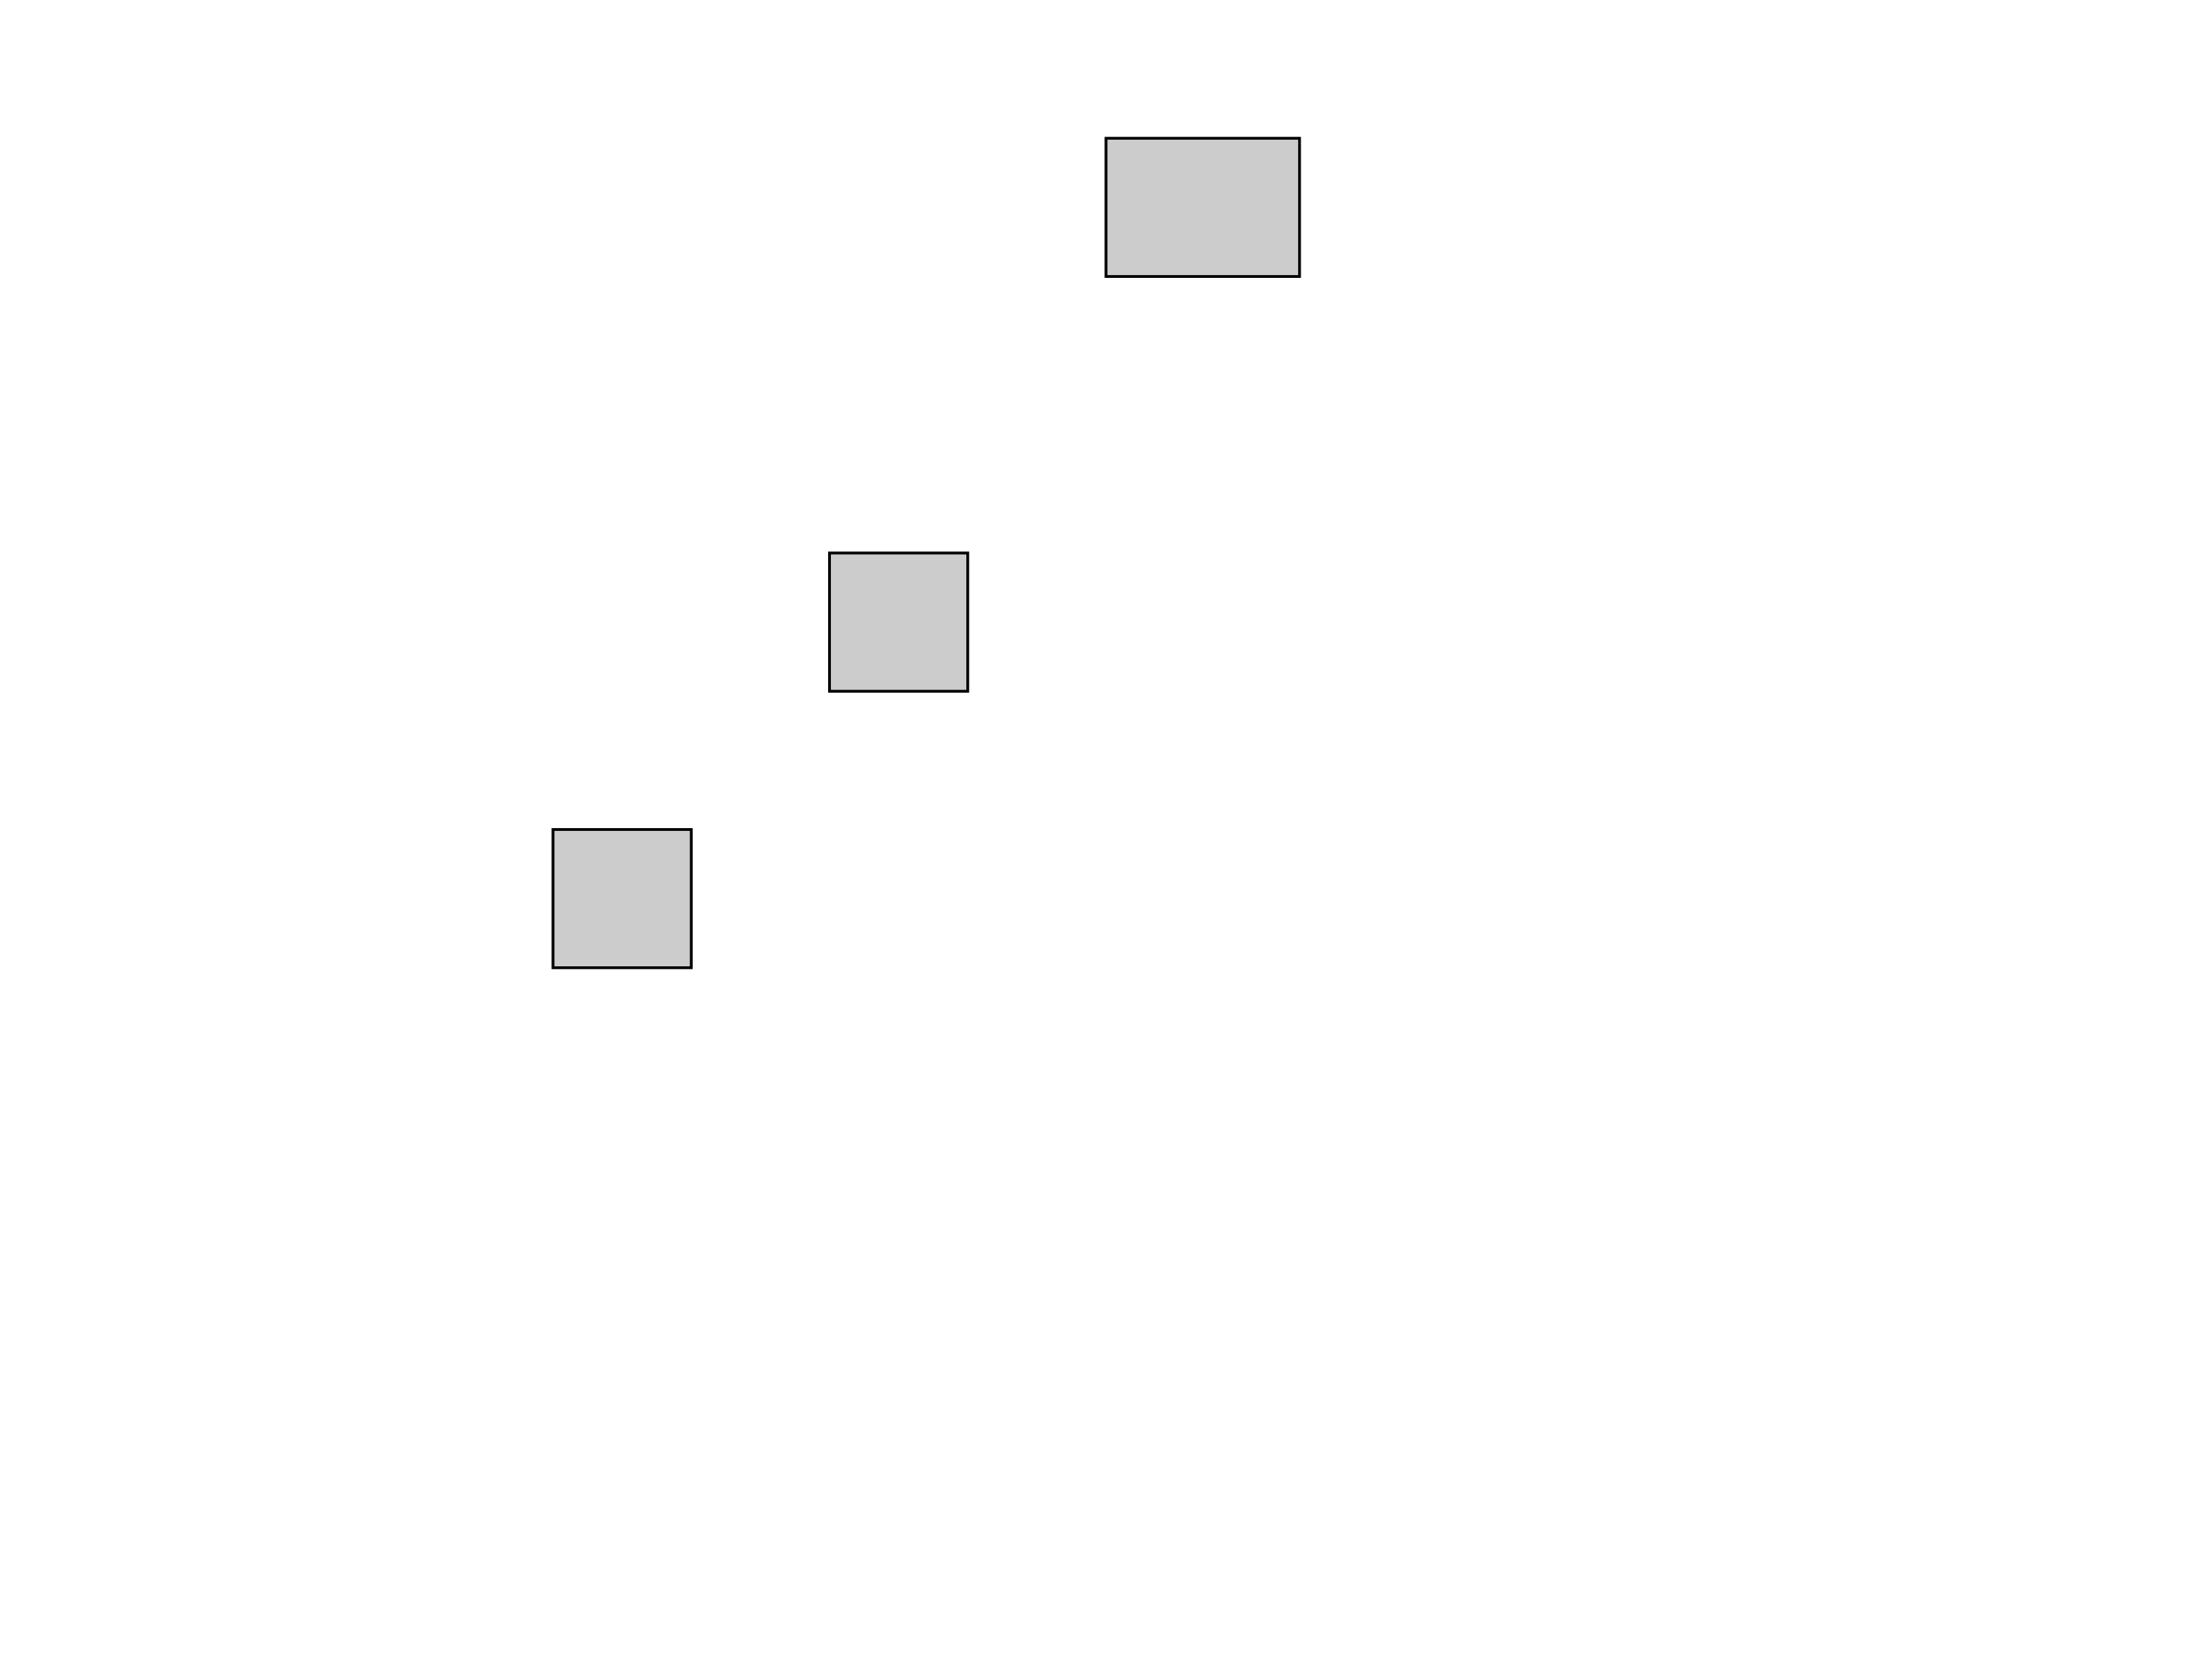
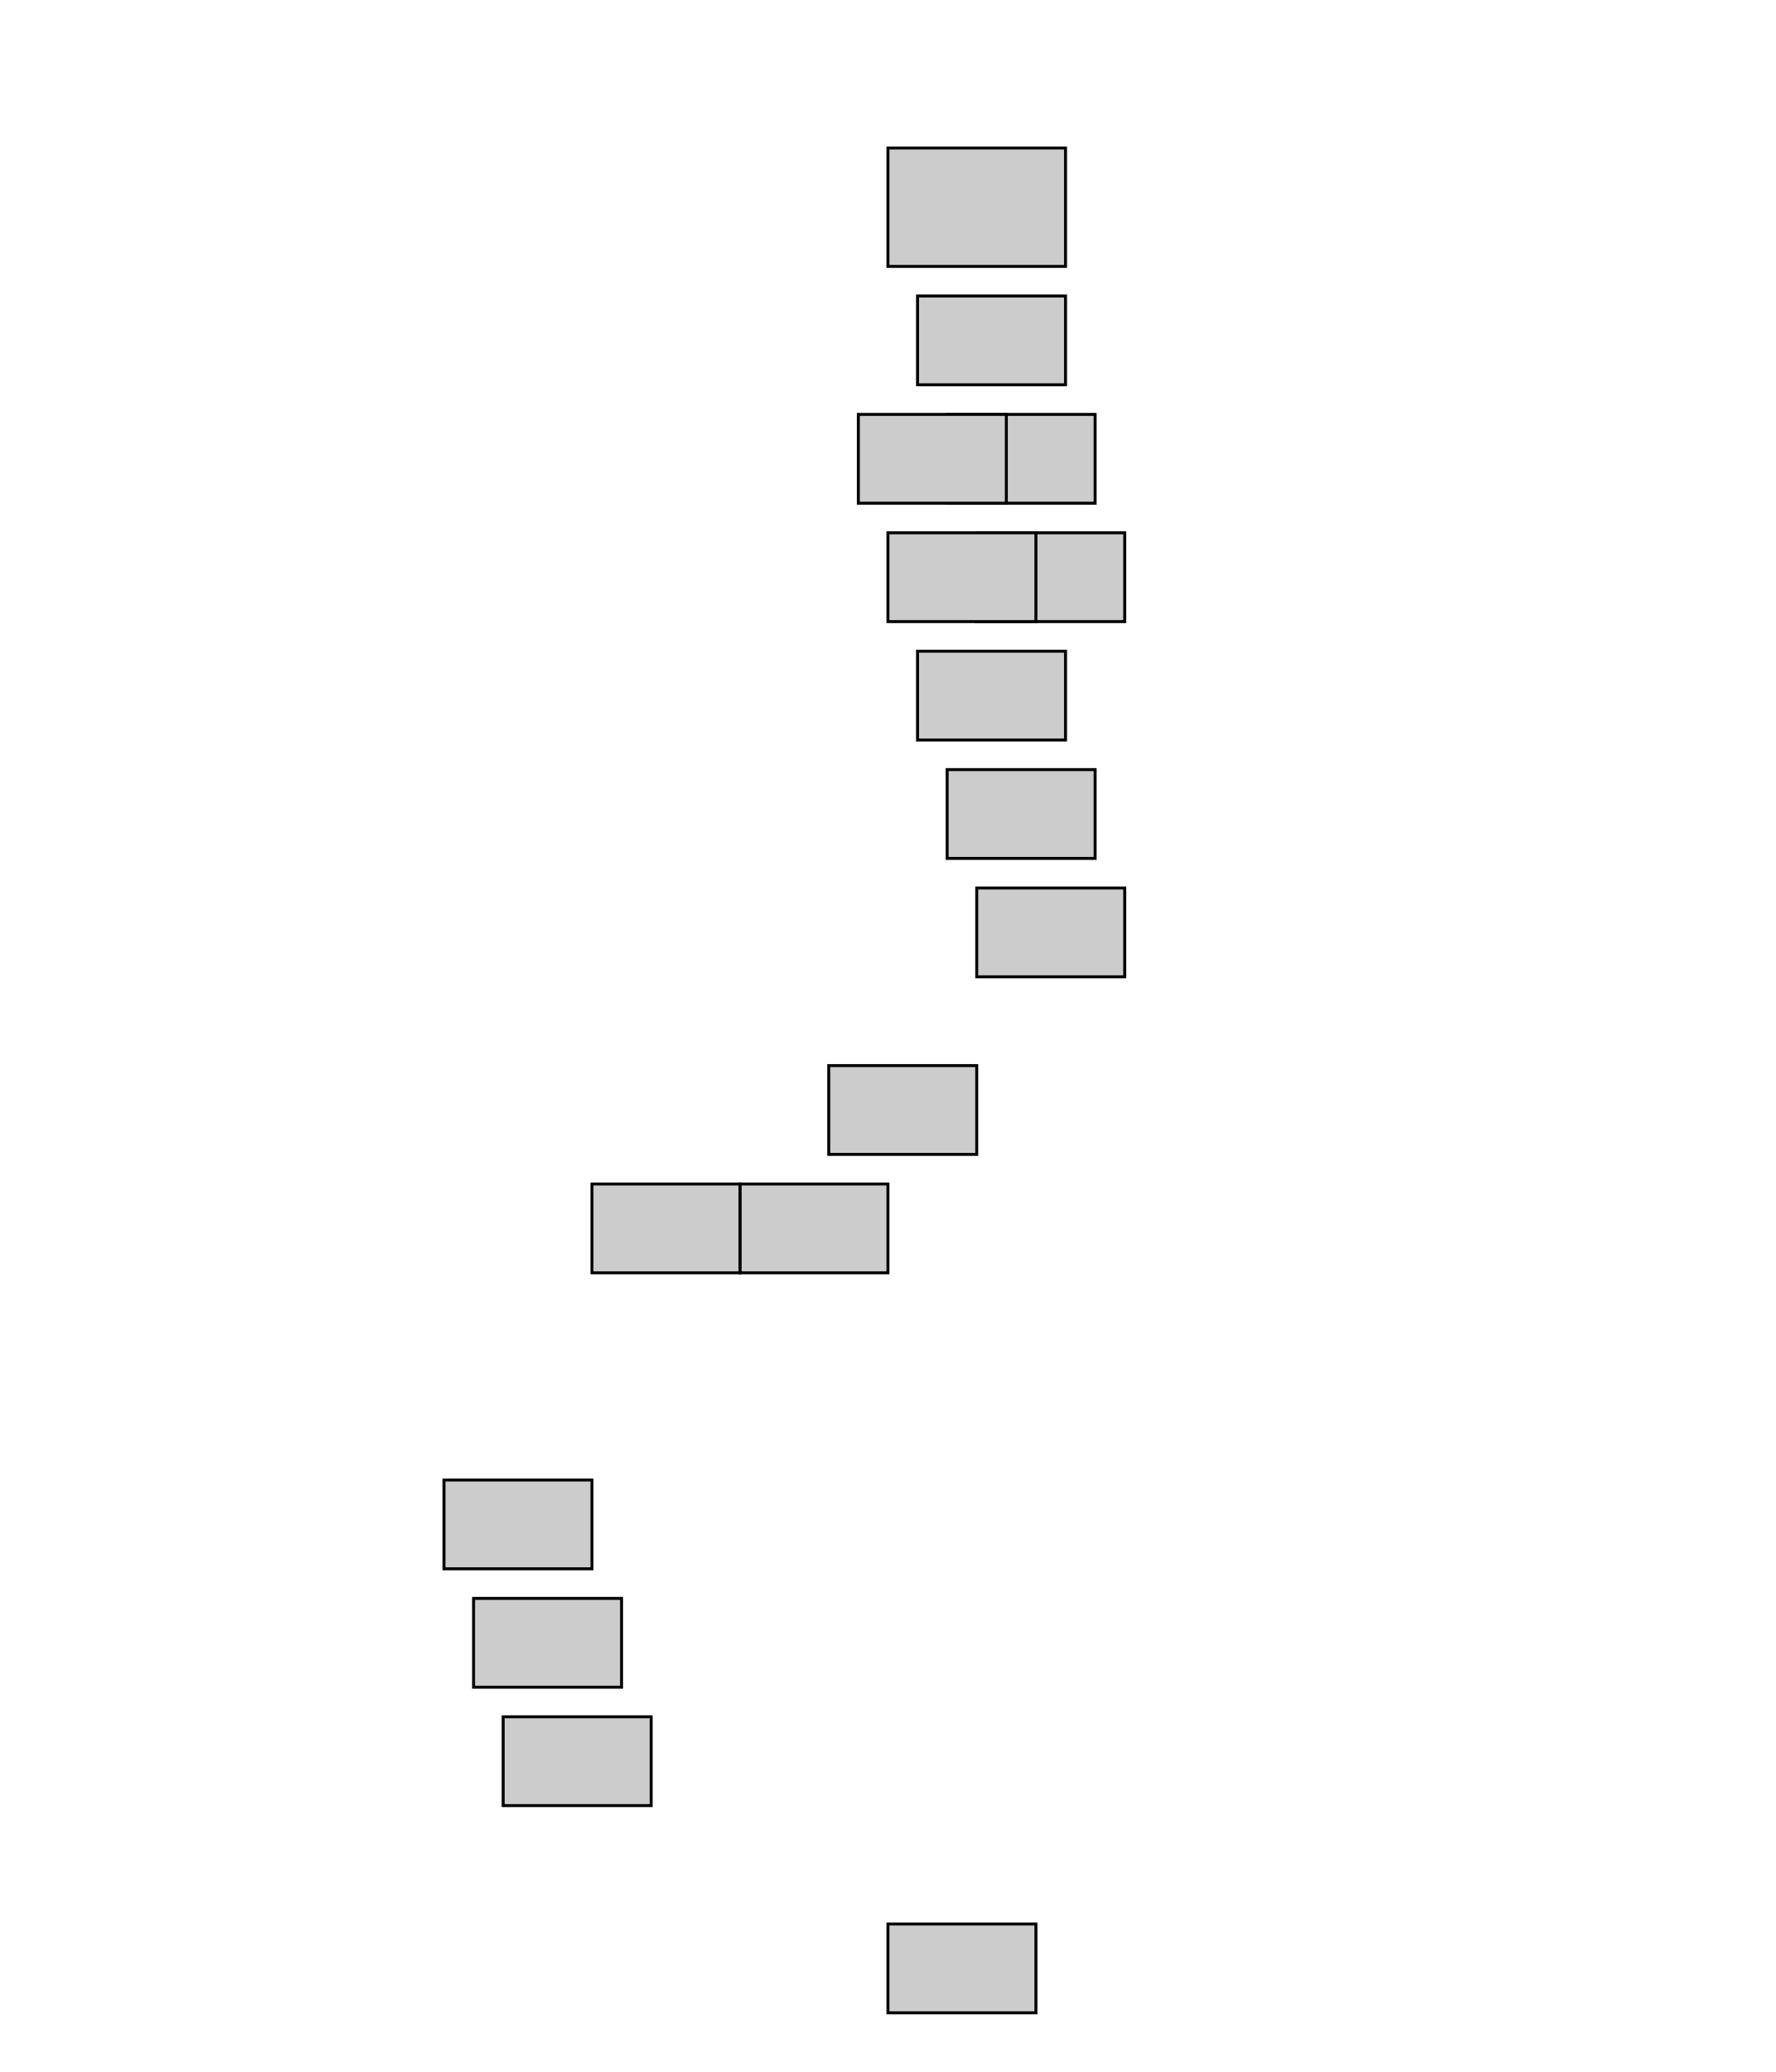
- <svg xmlns="http://www.w3.org/2000/svg" width="800" height="600">
-   <rect id="東京" x="300" y="200" width="50" height="50" fill="#ccc" stroke="#000" />
-   <rect id="大阪" x="200" y="300" width="50" height="50" fill="#ccc" stroke="#000" />
-   <rect id="北海道" x="400" y="50" width="70" height="50" fill="#ccc" stroke="#000" />
+ <svg xmlns="http://www.w3.org/2000/svg" width="600" height="700">
+   <g id="japan-map">
+     <rect id="北海道" x="300" y="50" width="60" height="40" fill="#ccc" stroke="#000" />
+     <rect id="青森" x="310" y="100" width="50" height="30" fill="#ccc" stroke="#000" />
+     <rect id="岩手" x="320" y="140" width="50" height="30" fill="#ccc" stroke="#000" />
+     <rect id="宮城" x="330" y="180" width="50" height="30" fill="#ccc" stroke="#000" />
+     <rect id="秋田" x="290" y="140" width="50" height="30" fill="#ccc" stroke="#000" />
+     <rect id="山形" x="300" y="180" width="50" height="30" fill="#ccc" stroke="#000" />
+     <rect id="福島" x="310" y="220" width="50" height="30" fill="#ccc" stroke="#000" />
+     <rect id="東京" x="320" y="260" width="50" height="30" fill="#ccc" stroke="#000" />
+     <rect id="神奈川" x="330" y="300" width="50" height="30" fill="#ccc" stroke="#000" />
+     <rect id="愛知" x="280" y="360" width="50" height="30" fill="#ccc" stroke="#000" />
+     <rect id="大阪" x="250" y="400" width="50" height="30" fill="#ccc" stroke="#000" />
+     <rect id="兵庫" x="200" y="400" width="50" height="30" fill="#ccc" stroke="#000" />
+     <rect id="福岡" x="150" y="500" width="50" height="30" fill="#ccc" stroke="#000" />
+     <rect id="熊本" x="160" y="540" width="50" height="30" fill="#ccc" stroke="#000" />
+     <rect id="鹿児島" x="170" y="580" width="50" height="30" fill="#ccc" stroke="#000" />
+     <rect id="沖縄" x="300" y="650" width="50" height="30" fill="#ccc" stroke="#000" />
+   </g>
</svg>
